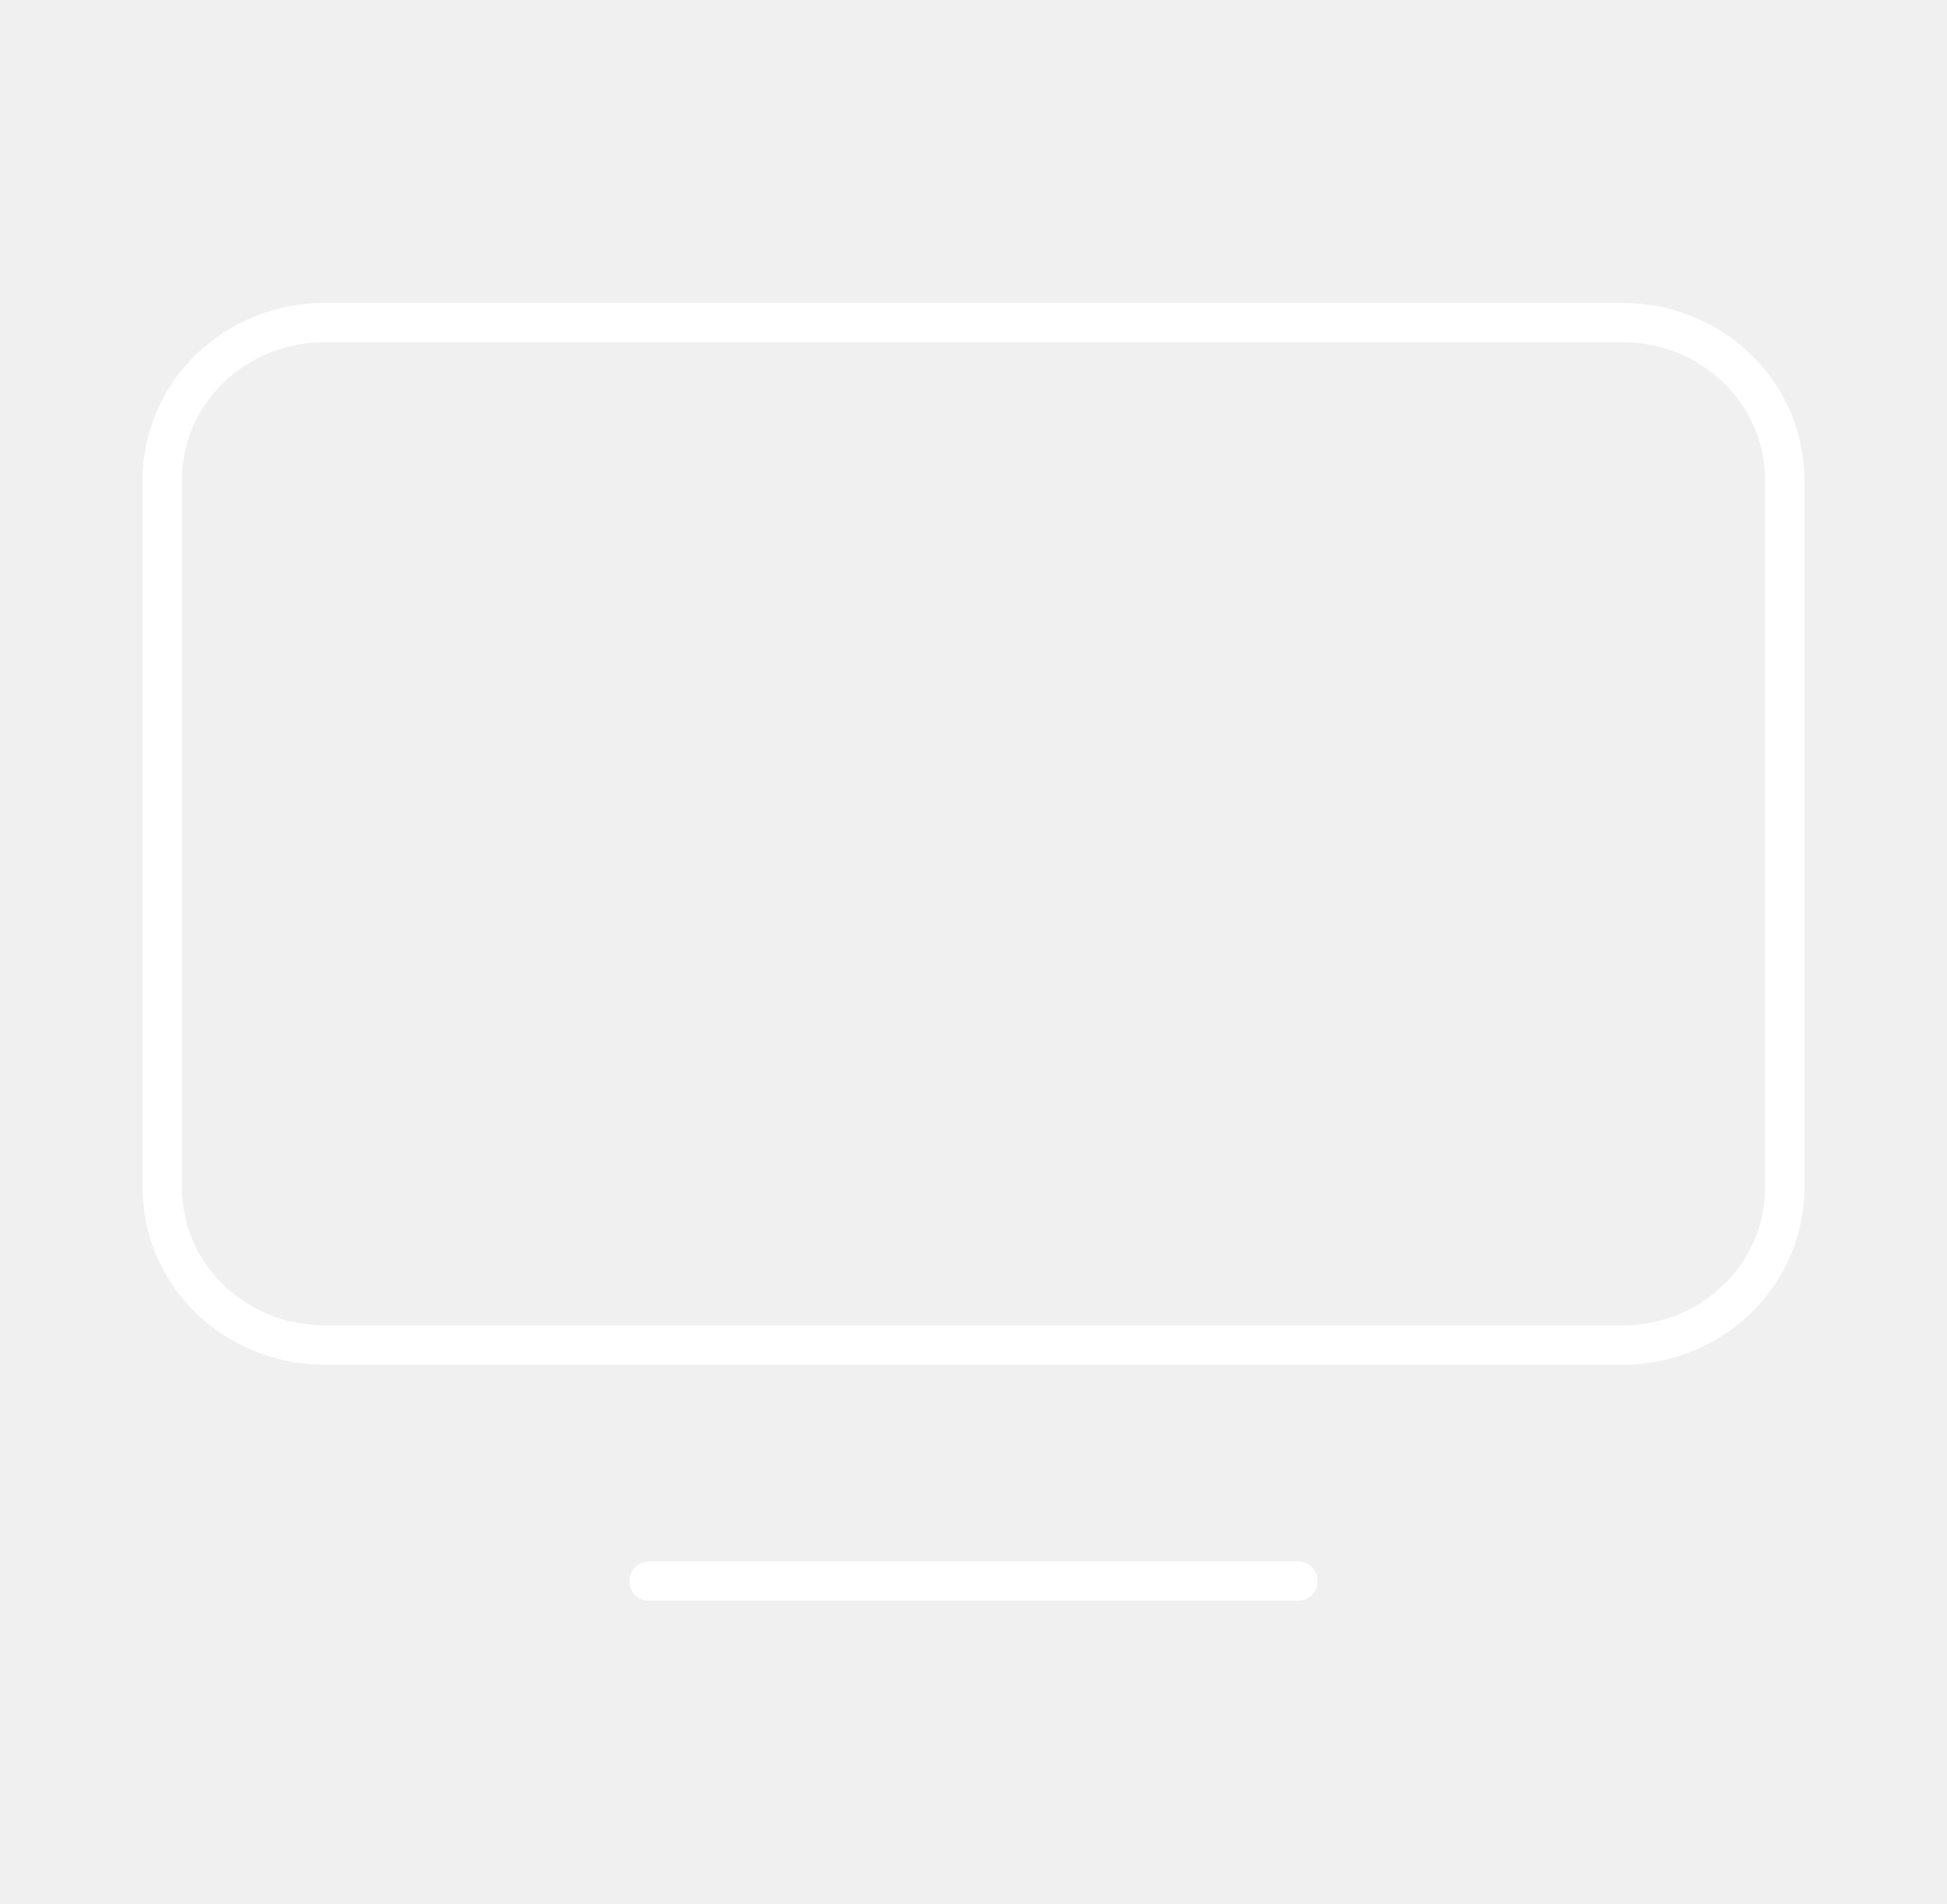
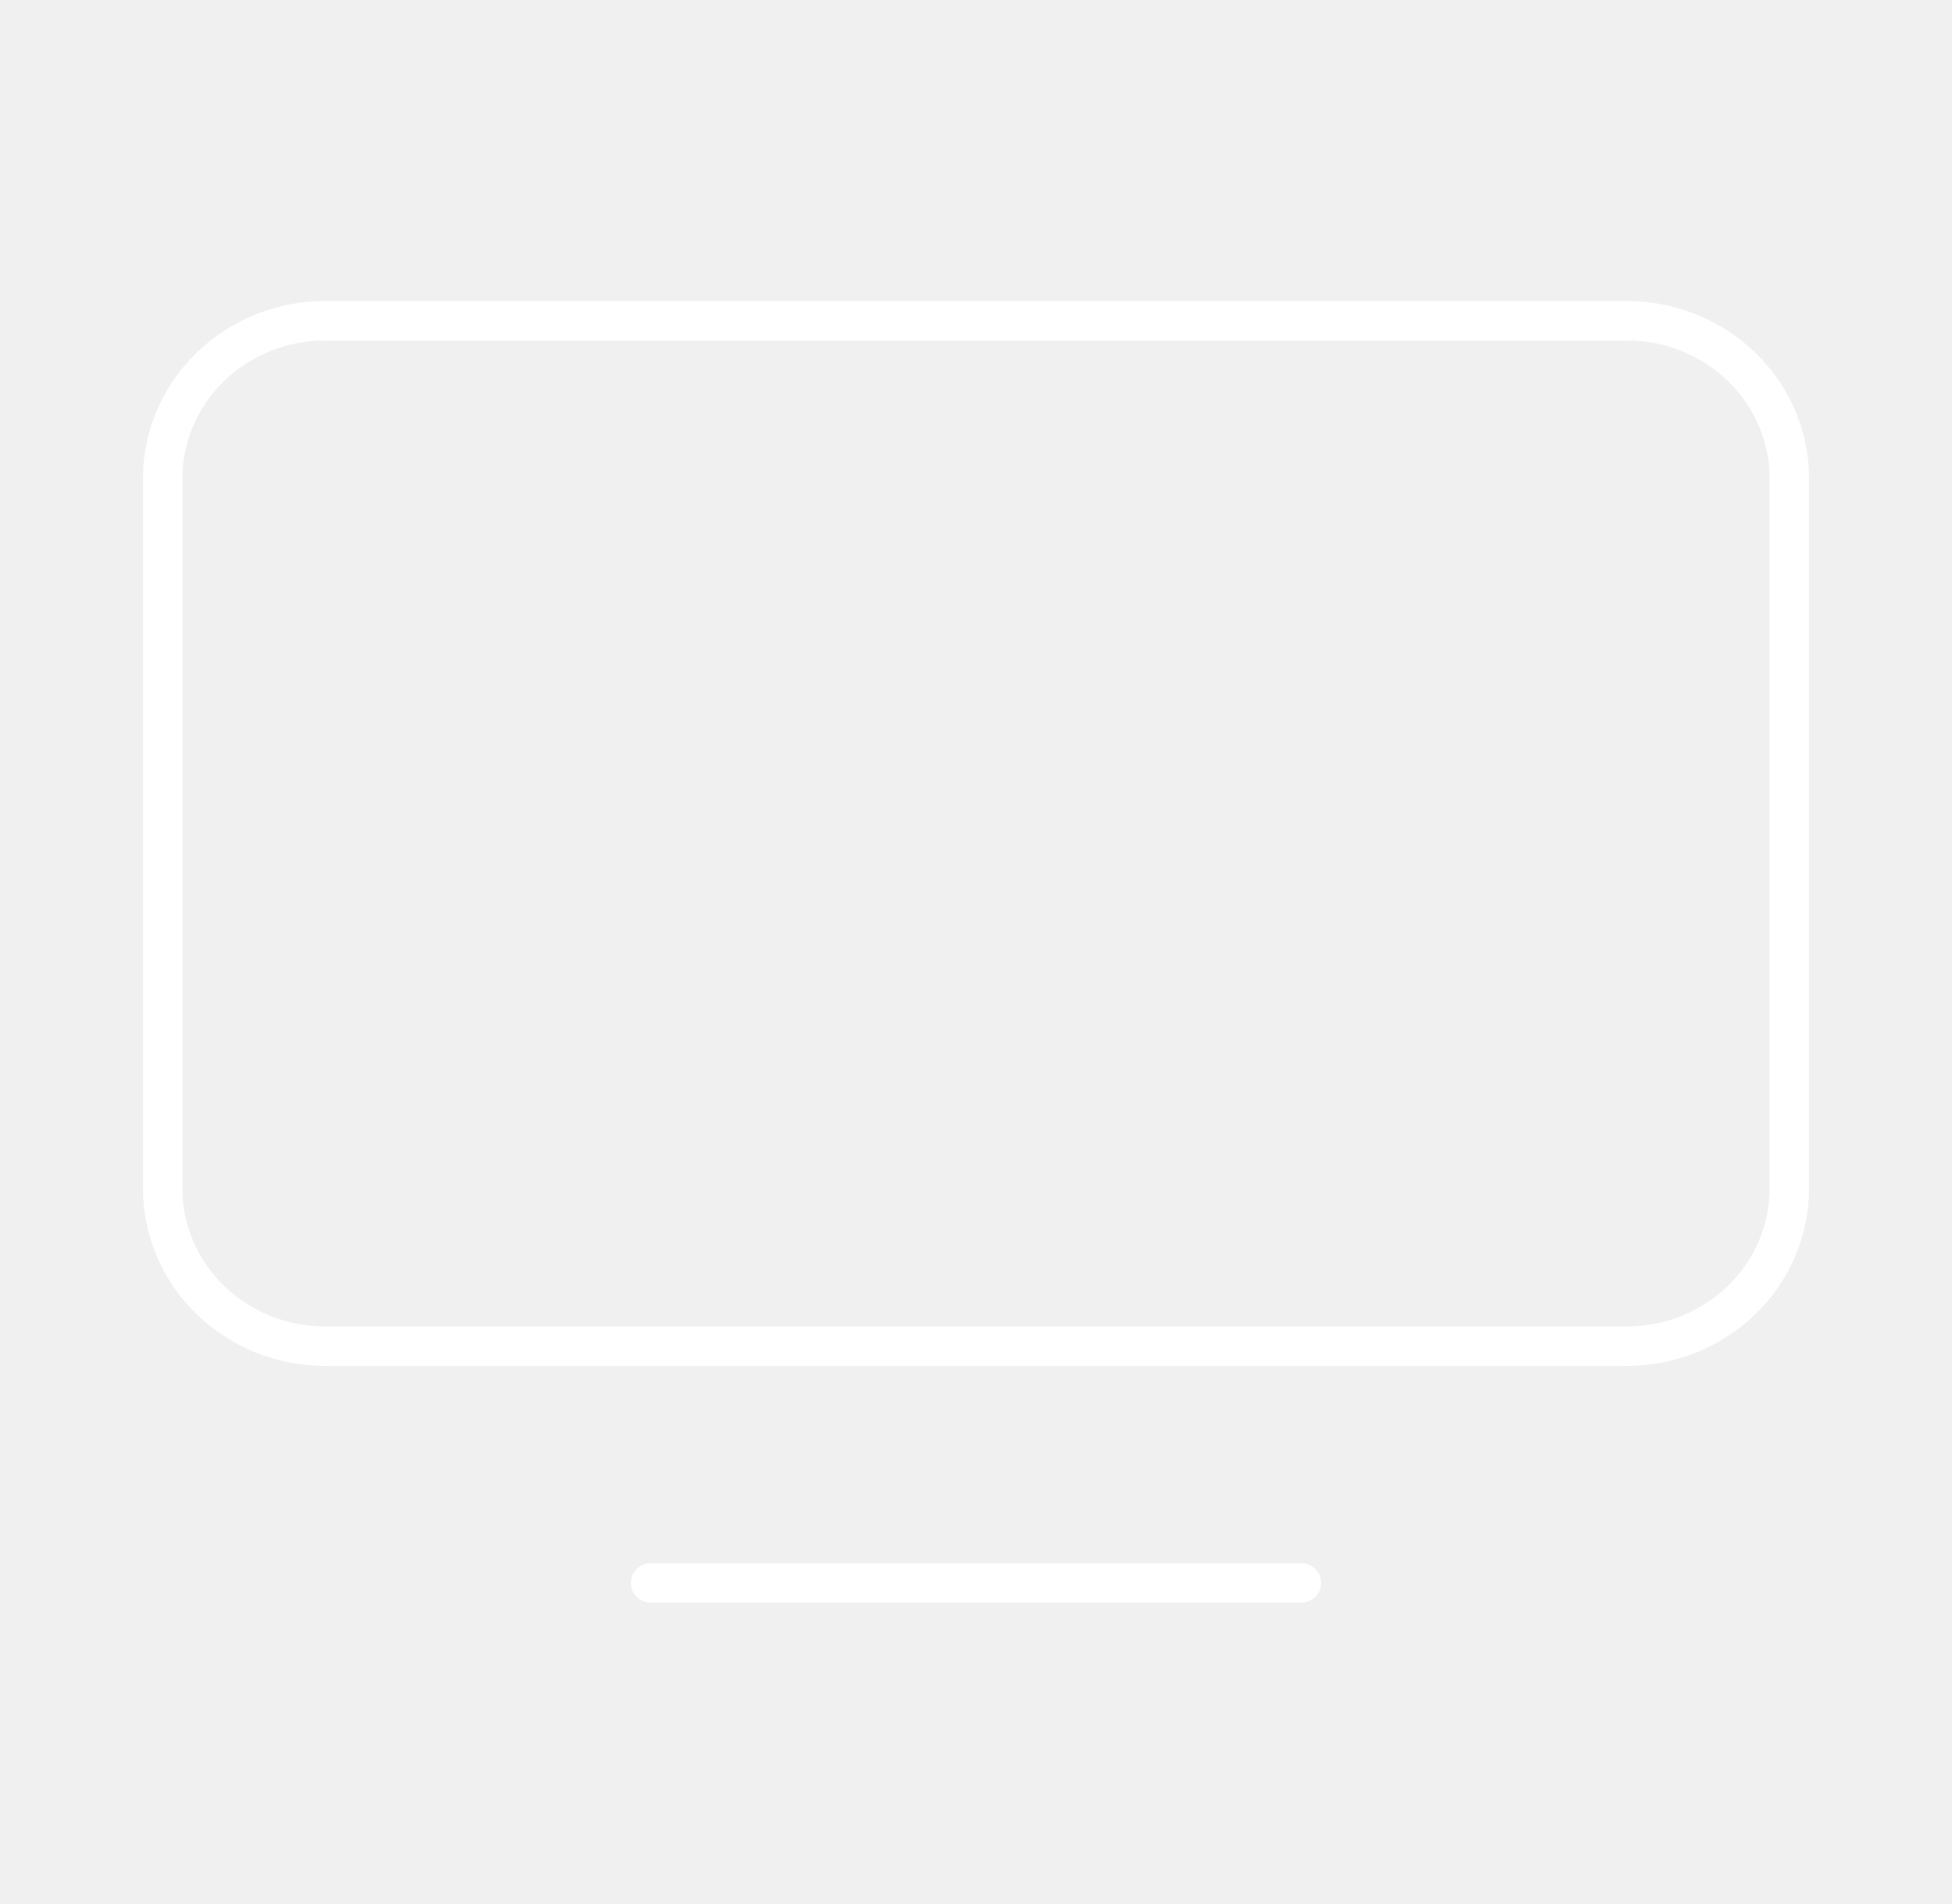
- <svg xmlns="http://www.w3.org/2000/svg" width="90" height="88" viewBox="0 0 99 96" fill="none">
+ <svg xmlns="http://www.w3.org/2000/svg" width="80" height="78" viewBox="0 0 99 96" fill="none">
  <path d="M8.25 24C8.25 21.878 9.119 19.843 10.666 18.343C12.213 16.843 14.312 16 16.5 16H82.5C84.688 16 86.787 16.843 88.334 18.343C89.881 19.843 90.75 21.878 90.75 24V60C90.75 62.122 89.881 64.157 88.334 65.657C86.787 67.157 84.688 68 82.5 68H16.5C14.312 68 12.213 67.157 10.666 65.657C9.119 64.157 8.25 62.122 8.25 60V24Z" stroke="white" stroke-width="2" stroke-linecap="round" stroke-linejoin="round" />
  <path d="M33 80H66" stroke="white" stroke-width="2" stroke-linecap="round" stroke-linejoin="round" />
</svg>
